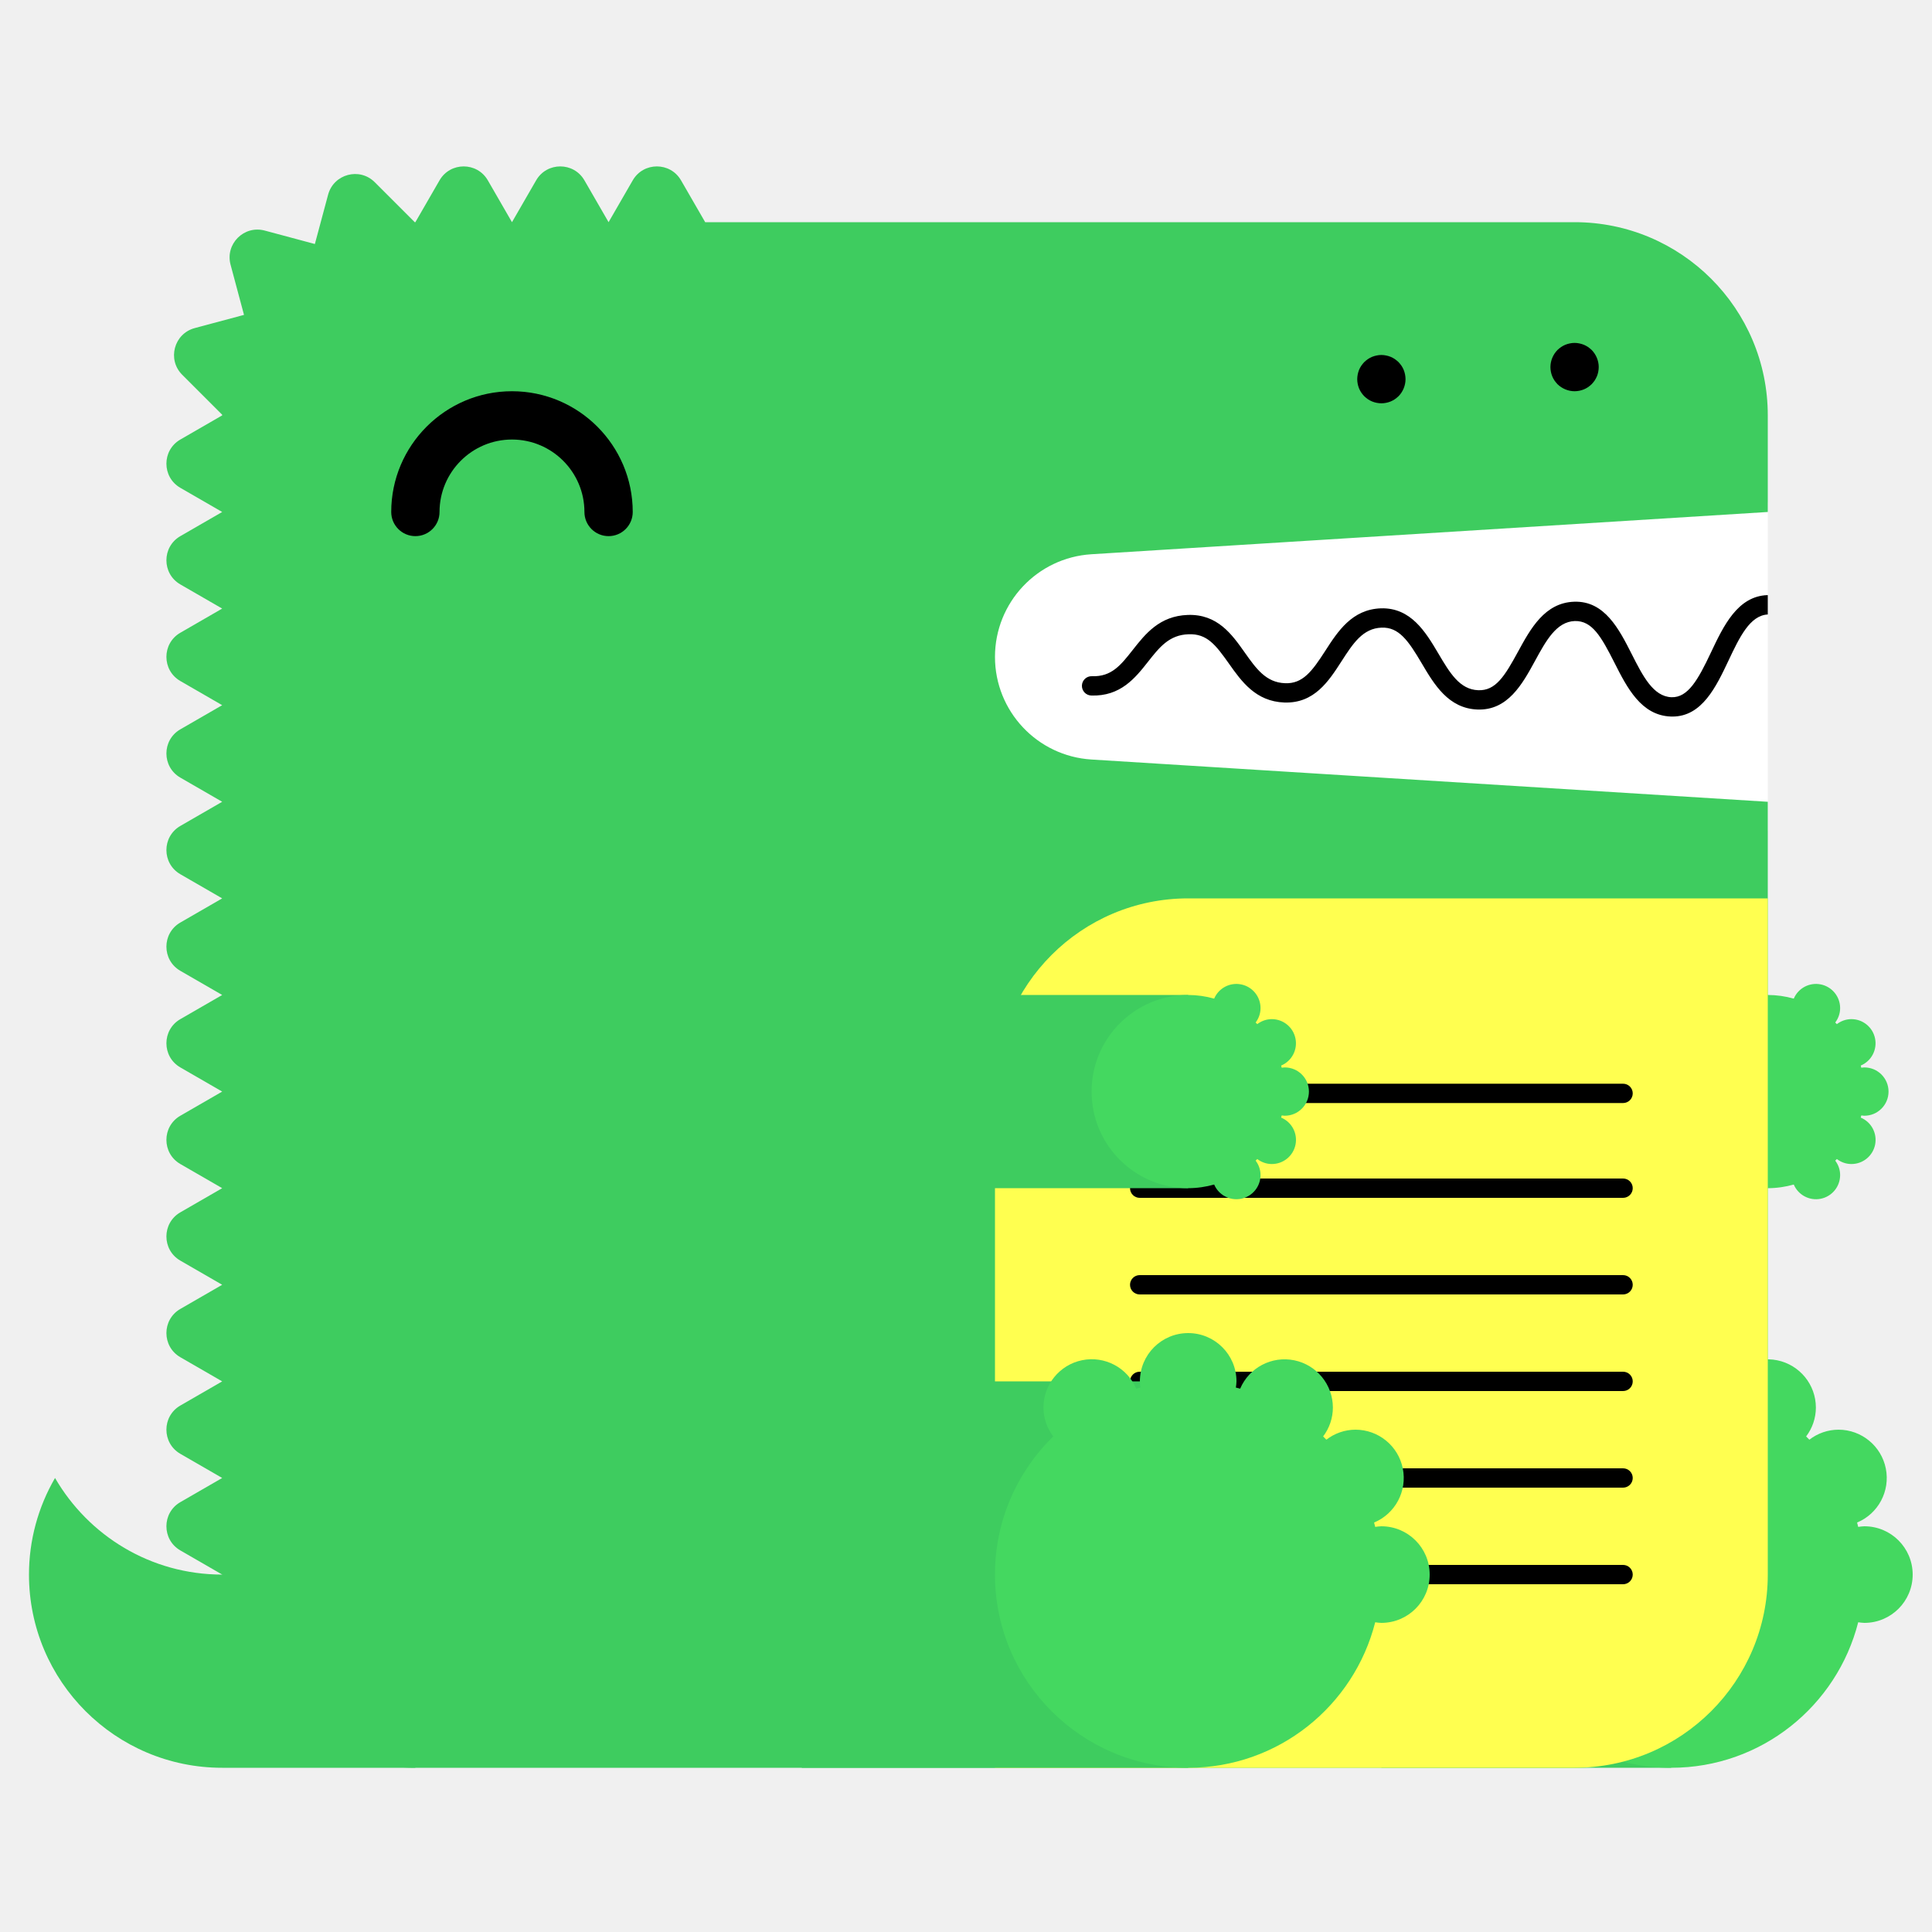
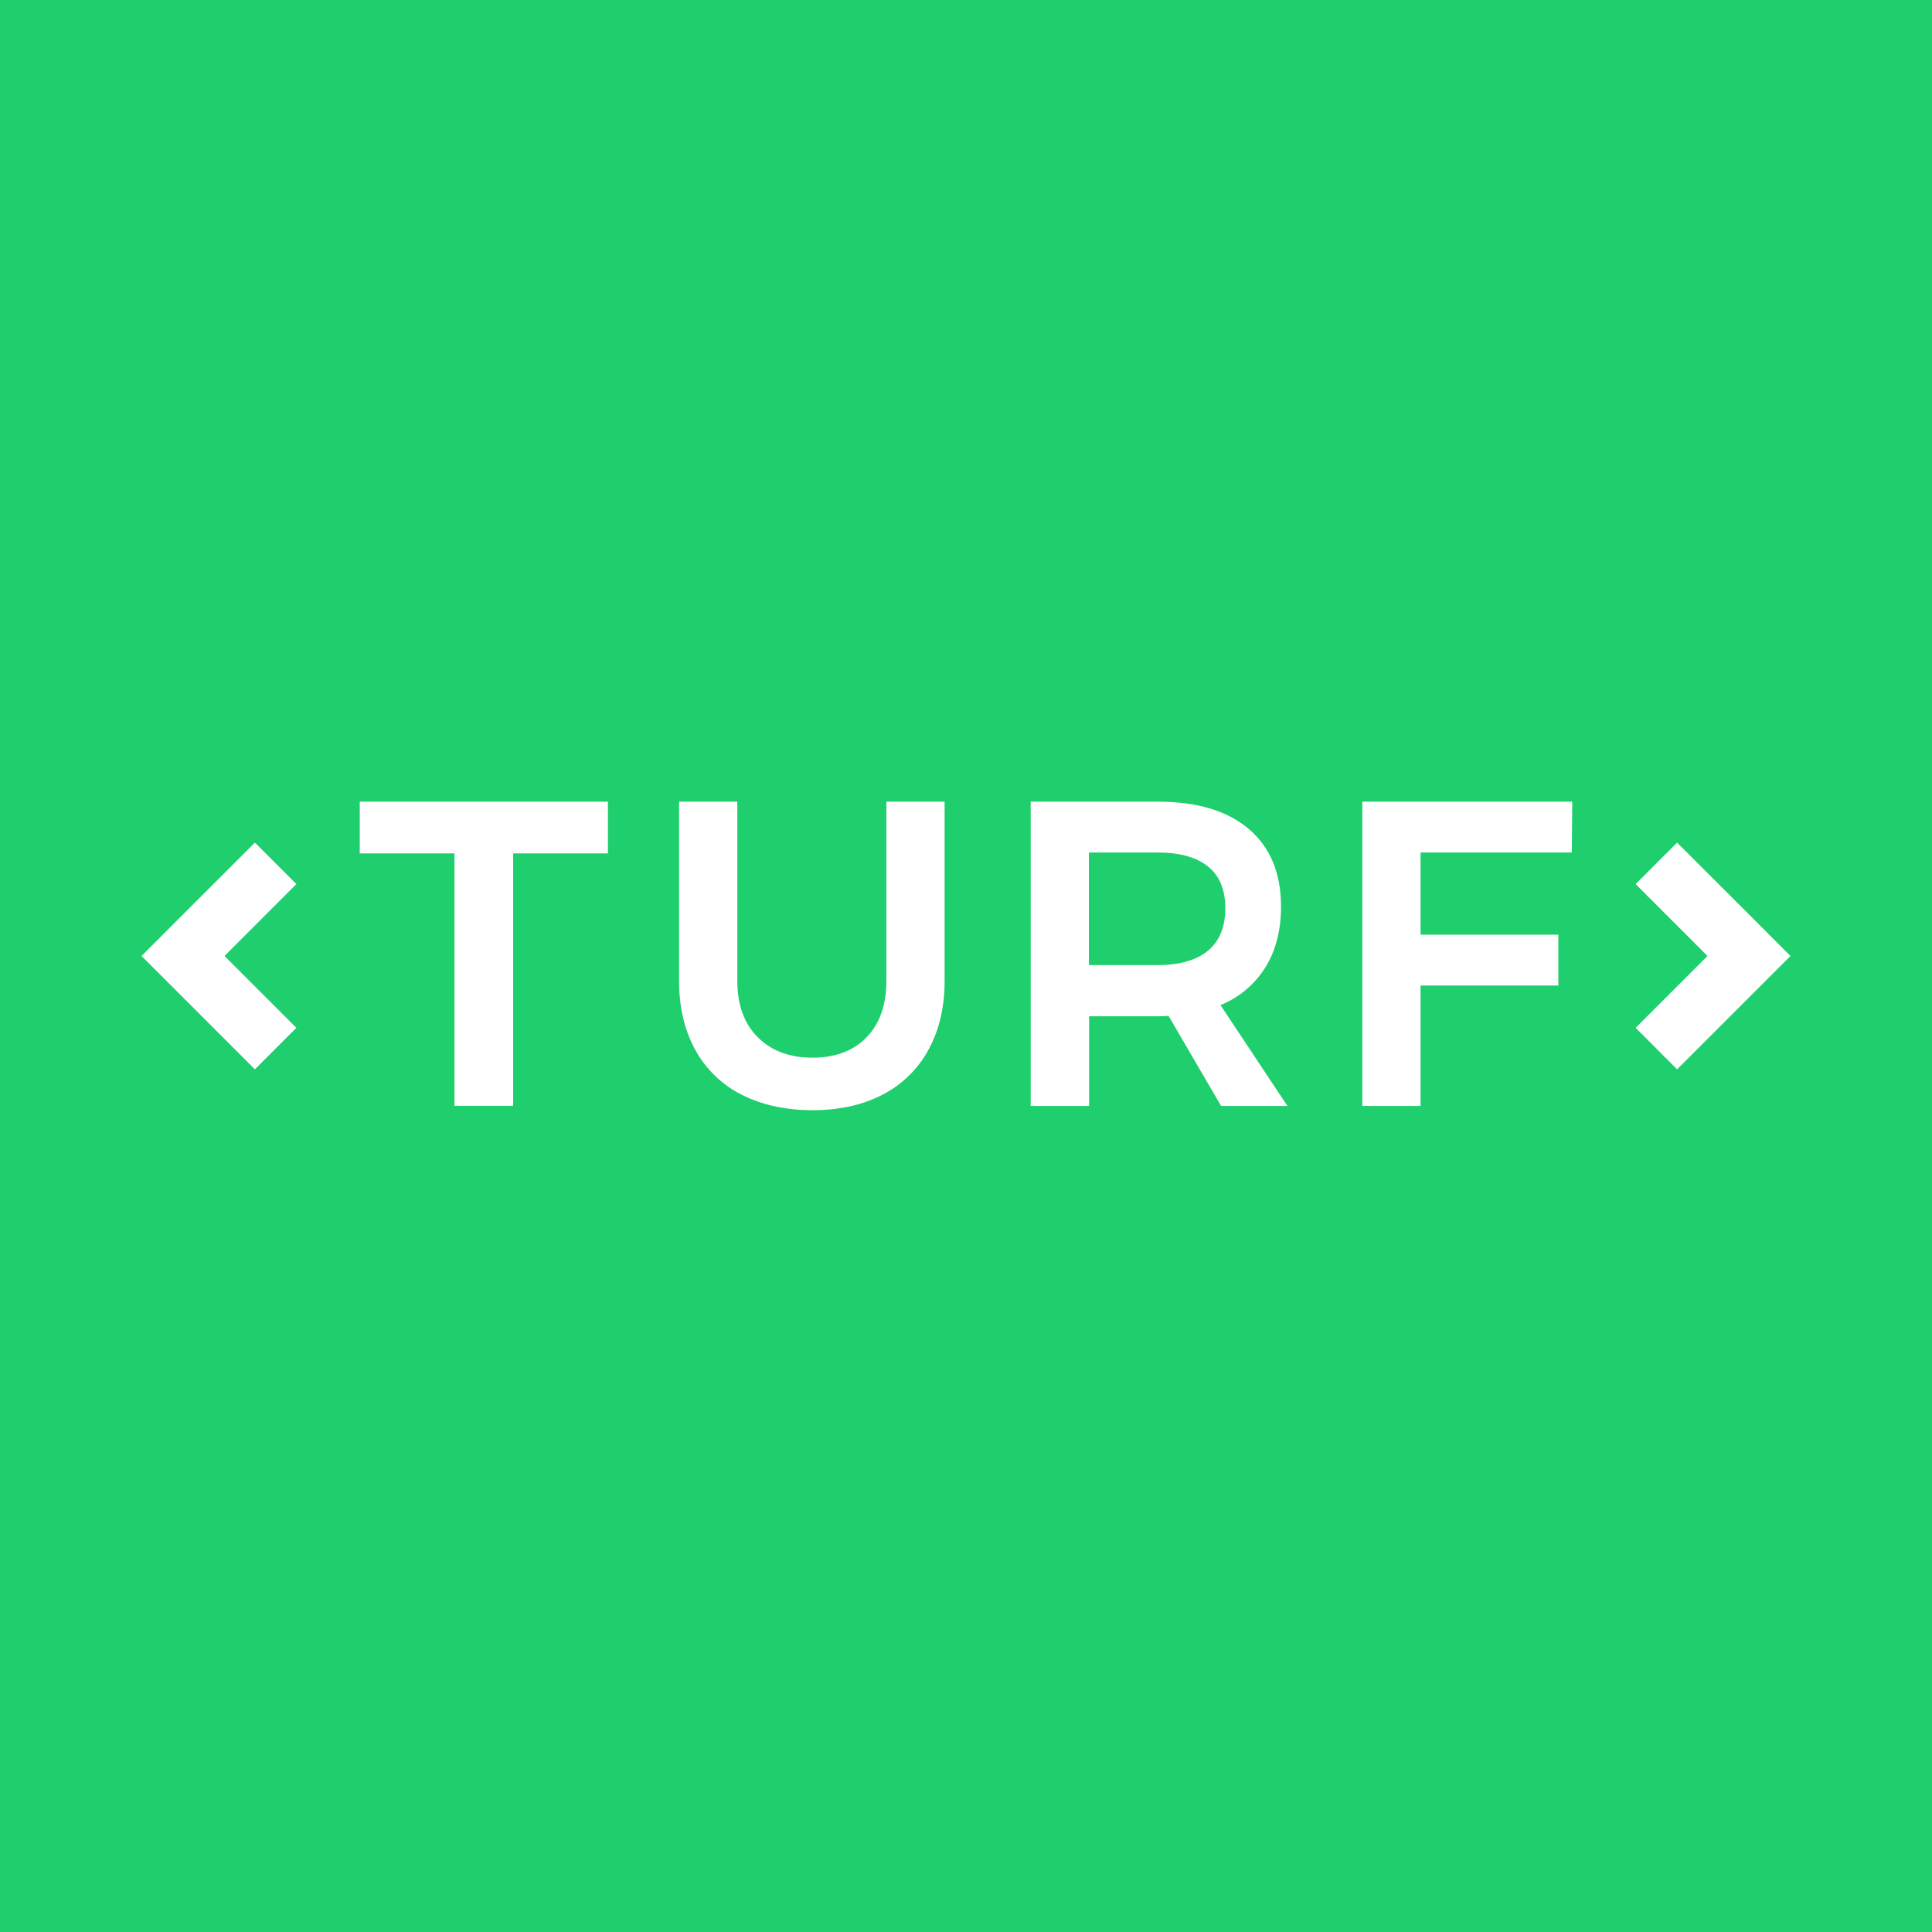
- <svg xmlns="http://www.w3.org/2000/svg" width="200" height="200" viewBox="0 0 200 200">
-   <g fill="none" fill-rule="evenodd">
-     <path fill="#FFF" d="M99 52h84v34H99z" />
-     <path d="M23 163c-7.398 0-13.843-4.027-17.303-10A19.886 19.886 0 0 0 3 163c0 11.046 8.954 20 20 20h20v-20H23z" fill="#3ECC5F" />
-     <path d="M112.98 57.376L183 53V43c0-11.046-8.954-20-20-20H73l-2.5-4.33c-1.112-1.925-3.889-1.925-5 0L63 23l-2.5-4.33c-1.111-1.925-3.889-1.925-5 0L53 23l-2.5-4.33c-1.111-1.925-3.889-1.925-5 0L43 23c-.022 0-.042.003-.065.003l-4.142-4.141c-1.57-1.571-4.252-.853-4.828 1.294l-1.369 5.104-5.192-1.392c-2.148-.575-4.111 1.389-3.535 3.536l1.39 5.193-5.102 1.367c-2.148.576-2.867 3.259-1.296 4.83l4.142 4.142c0 .021-.003.042-.003.064l-4.33 2.5c-1.925 1.111-1.925 3.889 0 5L23 53l-4.33 2.5c-1.925 1.111-1.925 3.889 0 5L23 63l-4.33 2.5c-1.925 1.111-1.925 3.889 0 5L23 73l-4.33 2.5c-1.925 1.111-1.925 3.889 0 5L23 83l-4.33 2.5c-1.925 1.111-1.925 3.889 0 5L23 93l-4.33 2.5c-1.925 1.111-1.925 3.889 0 5L23 103l-4.33 2.5c-1.925 1.111-1.925 3.889 0 5L23 113l-4.33 2.5c-1.925 1.111-1.925 3.889 0 5L23 123l-4.33 2.5c-1.925 1.111-1.925 3.889 0 5L23 133l-4.33 2.5c-1.925 1.111-1.925 3.889 0 5L23 143l-4.33 2.5c-1.925 1.111-1.925 3.889 0 5L23 153l-4.33 2.5c-1.925 1.111-1.925 3.889 0 5L23 163c0 11.046 8.954 20 20 20h120c11.046 0 20-8.954 20-20V83l-70.02-4.376A10.645 10.645 0 0 1 103 68c0-5.621 4.37-10.273 9.98-10.624" fill="#3ECC5F" />
-     <path fill="#3ECC5F" d="M143 183h30v-40h-30z" />
-     <path d="M193 158c-.219 0-.428.037-.639.064-.038-.15-.074-.301-.116-.451A5 5 0 0 0 190.32 148a4.96 4.96 0 0 0-3.016 1.036 26.531 26.531 0 0 0-.335-.336 4.955 4.955 0 0 0 1.011-2.987 5 5 0 0 0-9.599-1.959c-.148-.042-.297-.077-.445-.115.027-.211.064-.42.064-.639a5 5 0 0 0-5-5 5 5 0 0 0-5 5c0 .219.037.428.064.639-.148.038-.297.073-.445.115a4.998 4.998 0 0 0-9.599 1.959c0 1.125.384 2.151 1.011 2.987-3.717 3.632-6.031 8.693-6.031 14.3 0 11.046 8.954 20 20 20 9.339 0 17.16-6.41 19.361-15.064.211.027.42.064.639.064a5 5 0 0 0 5-5 5 5 0 0 0-5-5" fill="#44D860" />
-     <path fill="#3ECC5F" d="M153 123h30v-20h-30z" />
-     <path d="M193 115.5a2.5 2.5 0 1 0 0-5c-.109 0-.214.019-.319.032-.02-.075-.037-.15-.058-.225a2.501 2.501 0 0 0-.963-4.807c-.569 0-1.088.197-1.508.518a6.653 6.653 0 0 0-.168-.168c.314-.417.506-.931.506-1.494a2.5 2.5 0 0 0-4.8-.979A9.987 9.987 0 0 0 183 103c-5.522 0-10 4.478-10 10s4.478 10 10 10c.934 0 1.833-.138 2.69-.377a2.5 2.5 0 0 0 4.8-.979c0-.563-.192-1.077-.506-1.494.057-.055.113-.111.168-.168.42.321.939.518 1.508.518a2.5 2.5 0 0 0 .963-4.807c.021-.074.038-.15.058-.225.105.013.21.032.319.032" fill="#44D860" />
-     <path d="M63 55.5a2.5 2.5 0 0 1-2.5-2.5c0-4.136-3.364-7.5-7.5-7.5s-7.5 3.364-7.5 7.5a2.5 2.5 0 1 1-5 0c0-6.893 5.607-12.5 12.5-12.5S65.5 46.107 65.5 53a2.5 2.5 0 0 1-2.5 2.5" fill="#000" />
-     <path d="M103 183h60c11.046 0 20-8.954 20-20V93h-60c-11.046 0-20 8.954-20 20v70z" fill="#FFFF50" />
-     <path d="M168.02 124h-50.04a1 1 0 1 1 0-2h50.04a1 1 0 1 1 0 2m0 20h-50.04a1 1 0 1 1 0-2h50.04a1 1 0 1 1 0 2m0 20h-50.04a1 1 0 1 1 0-2h50.04a1 1 0 1 1 0 2m0-49.814h-50.04a1 1 0 1 1 0-2h50.04a1 1 0 1 1 0 2m0 19.814h-50.04a1 1 0 1 1 0-2h50.04a1 1 0 1 1 0 2m0 20h-50.04a1 1 0 1 1 0-2h50.04a1 1 0 1 1 0 2M183 61.611c-.012 0-.022-.006-.034-.005-3.09.105-4.552 3.196-5.842 5.923-1.346 2.85-2.387 4.703-4.093 4.647-1.889-.068-2.969-2.202-4.113-4.46-1.314-2.594-2.814-5.536-5.963-5.426-3.046.104-4.513 2.794-5.807 5.167-1.377 2.528-2.314 4.065-4.121 3.994-1.927-.07-2.951-1.805-4.136-3.813-1.321-2.236-2.848-4.75-5.936-4.664-2.994.103-4.465 2.385-5.763 4.4-1.373 2.13-2.335 3.428-4.165 3.351-1.973-.07-2.992-1.51-4.171-3.177-1.324-1.873-2.816-3.993-5.895-3.89-2.928.1-4.399 1.97-5.696 3.618-1.232 1.564-2.194 2.802-4.229 2.724a1 1 0 0 0-.072 2c3.017.101 4.545-1.8 5.872-3.487 1.177-1.496 2.193-2.787 4.193-2.855 1.926-.082 2.829 1.115 4.195 3.045 1.297 1.834 2.769 3.914 5.731 4.021 3.103.104 4.596-2.215 5.918-4.267 1.182-1.834 2.202-3.417 4.15-3.484 1.793-.067 2.769 1.35 4.145 3.681 1.297 2.197 2.766 4.686 5.787 4.796 3.125.108 4.634-2.62 5.949-5.035 1.139-2.088 2.214-4.06 4.119-4.126 1.793-.042 2.728 1.595 4.111 4.33 1.292 2.553 2.757 5.445 5.825 5.556l.169.003c3.064 0 4.518-3.075 5.805-5.794 1.139-2.41 2.217-4.68 4.067-4.773v-2z" fill="#000" />
-     <path fill="#3ECC5F" d="M83 183h40v-40H83z" />
-     <path d="M143 158c-.219 0-.428.037-.639.064-.038-.15-.074-.301-.116-.451A5 5 0 0 0 140.32 148a4.96 4.96 0 0 0-3.016 1.036 26.531 26.531 0 0 0-.335-.336 4.955 4.955 0 0 0 1.011-2.987 5 5 0 0 0-9.599-1.959c-.148-.042-.297-.077-.445-.115.027-.211.064-.42.064-.639a5 5 0 0 0-5-5 5 5 0 0 0-5 5c0 .219.037.428.064.639-.148.038-.297.073-.445.115a4.998 4.998 0 0 0-9.599 1.959c0 1.125.384 2.151 1.011 2.987-3.717 3.632-6.031 8.693-6.031 14.3 0 11.046 8.954 20 20 20 9.339 0 17.16-6.41 19.361-15.064.211.027.42.064.639.064a5 5 0 0 0 5-5 5 5 0 0 0-5-5" fill="#44D860" />
-     <path fill="#3ECC5F" d="M83 123h40v-20H83z" />
-     <path d="M133 115.5a2.5 2.5 0 1 0 0-5c-.109 0-.214.019-.319.032-.02-.075-.037-.15-.058-.225a2.501 2.501 0 0 0-.963-4.807c-.569 0-1.088.197-1.508.518a6.653 6.653 0 0 0-.168-.168c.314-.417.506-.931.506-1.494a2.5 2.5 0 0 0-4.8-.979A9.987 9.987 0 0 0 123 103c-5.522 0-10 4.478-10 10s4.478 10 10 10c.934 0 1.833-.138 2.69-.377a2.5 2.5 0 0 0 4.8-.979c0-.563-.192-1.077-.506-1.494.057-.055.113-.111.168-.168.42.321.939.518 1.508.518a2.5 2.5 0 0 0 .963-4.807c.021-.074.038-.15.058-.225.105.013.21.032.319.032" fill="#44D860" />
-     <path d="M143 41.75c-.16 0-.33-.02-.49-.05a2.52 2.52 0 0 1-.47-.14c-.15-.06-.29-.14-.431-.23-.13-.09-.259-.2-.38-.31-.109-.12-.219-.24-.309-.38s-.17-.28-.231-.43a2.619 2.619 0 0 1-.189-.96c0-.16.02-.33.05-.49.03-.16.08-.31.139-.47.061-.15.141-.29.231-.43.09-.13.2-.26.309-.38.121-.11.25-.22.38-.31.141-.09.281-.17.431-.23.149-.06.31-.11.47-.14.32-.07.65-.07.98 0 .159.03.32.08.47.14.149.06.29.14.43.23.13.09.259.2.38.31.11.12.22.25.31.38.09.14.17.28.23.43.06.16.11.31.14.47.029.16.05.33.05.49 0 .66-.271 1.31-.73 1.77-.121.11-.25.22-.38.31-.14.09-.281.17-.43.23a2.565 2.565 0 0 1-.96.19m20-1.25c-.66 0-1.3-.27-1.771-.73a3.802 3.802 0 0 1-.309-.38c-.09-.14-.17-.28-.231-.43a2.619 2.619 0 0 1-.189-.96c0-.66.27-1.3.729-1.77.121-.11.25-.22.38-.31.141-.09.281-.17.431-.23.149-.06.31-.11.47-.14.32-.07.66-.07.98 0 .159.03.32.08.47.14.149.06.29.14.43.23.13.09.259.2.38.31.459.47.73 1.11.73 1.77 0 .16-.021.33-.05.49-.03.16-.08.32-.14.47-.07.15-.14.29-.23.43-.09.13-.2.26-.31.38-.121.11-.25.22-.38.31-.14.09-.281.17-.43.23a2.565 2.565 0 0 1-.96.19" fill="#000" />
-   </g>
+ <svg xmlns="http://www.w3.org/2000/svg" id="Laag_1" data-name="Laag 1" viewBox="0 0 620 620">
+   <defs>
+     <style>.cls-1{fill:#1fce6d;}.cls-2{fill:#fff;}</style>
+   </defs>
+   <rect class="cls-1" x="-690" y="-328.89" width="2000" height="1217.87" />
+   <path class="cls-2" d="M115.45,257.26h79.64v16.6H164.68v81H145.85v-81h-30.4Z" />
+   <path class="cls-2" d="M243.17,332.86q6.56,6.56,17.57,6.56t17.37-6.56q6.34-6.56,6.34-18.13V257.26h18.69v57.47q0,12.69-5.16,22.11a35,35,0,0,1-14.71,14.43q-9.56,5-22.53,5t-22.8-5a34.79,34.79,0,0,1-14.86-14.43q-5.16-9.42-5.16-22.11V257.26h18.69v57.47Q236.61,326.31,243.17,332.86Z" />
+   <path class="cls-2" d="M391.85,354.9,375,326a32.61,32.61,0,0,1-3.49.13h-22V354.9H330.76V257.26h40.73q19,0,29.29,8.79t10.32,24.83q0,11.43-5,19.52a30.27,30.27,0,0,1-14.44,12.14l21.48,32.36Zm-42.4-45.19h22q10.59,0,16.18-4.61t5.58-13.67q0-8.93-5.58-13.39t-16.18-4.46h-22Z" />
+   <path class="cls-2" d="M437.18,257.26h67.37l-.14,16.32H455.87v26.36h44.22v16.32H455.87V354.9H437.18Z" />
+   <polygon class="cls-2" points="95.11 283.71 81.8 270.4 58.73 293.46 58.73 293.46 45.42 306.78 58.73 320.09 81.8 343.16 95.11 329.84 72.05 306.78 95.11 283.71" />
+   <polygon class="cls-2" points="524.89 283.71 538.2 270.4 561.27 293.46 561.27 293.46 574.58 306.78 561.27 320.09 538.2 343.16 524.89 329.84 547.95 306.78 524.89 283.71" />
</svg>
